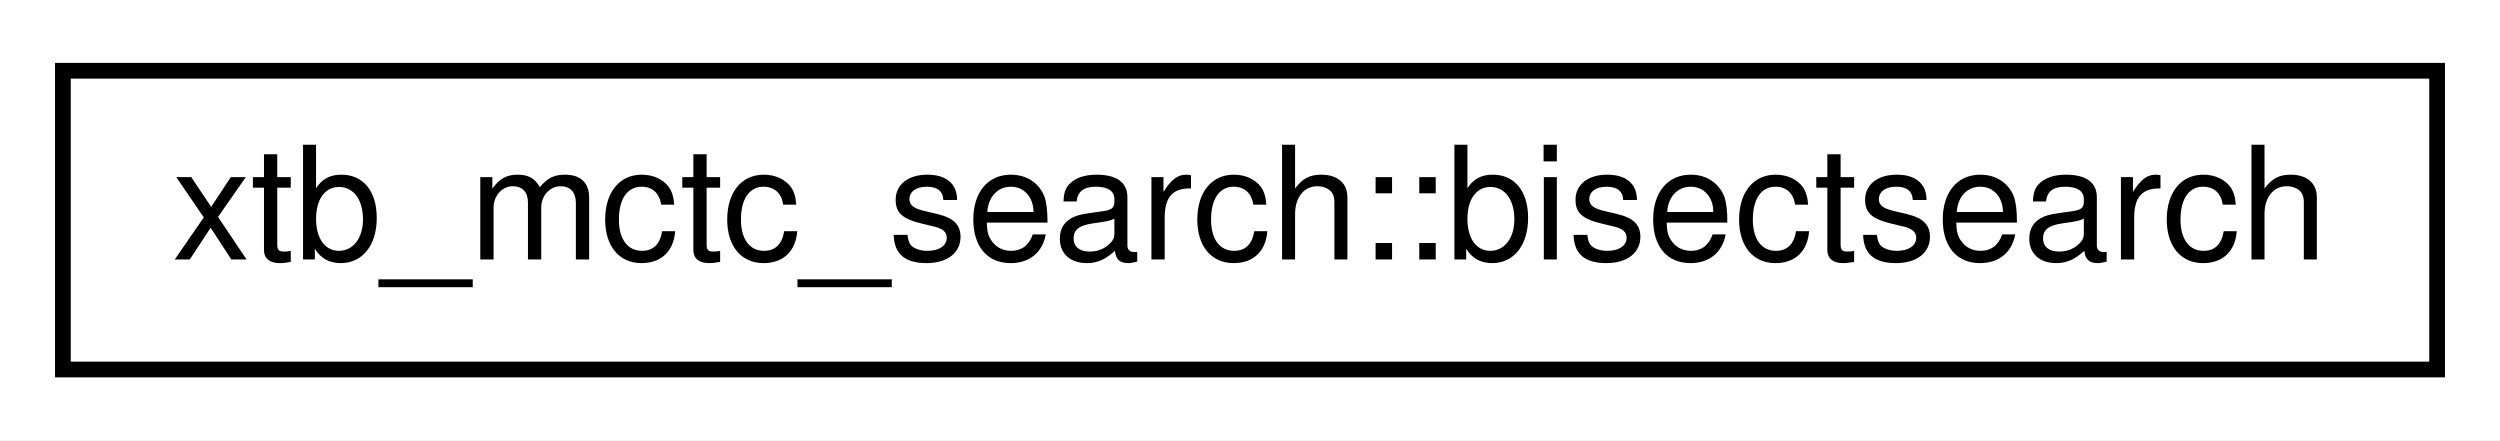
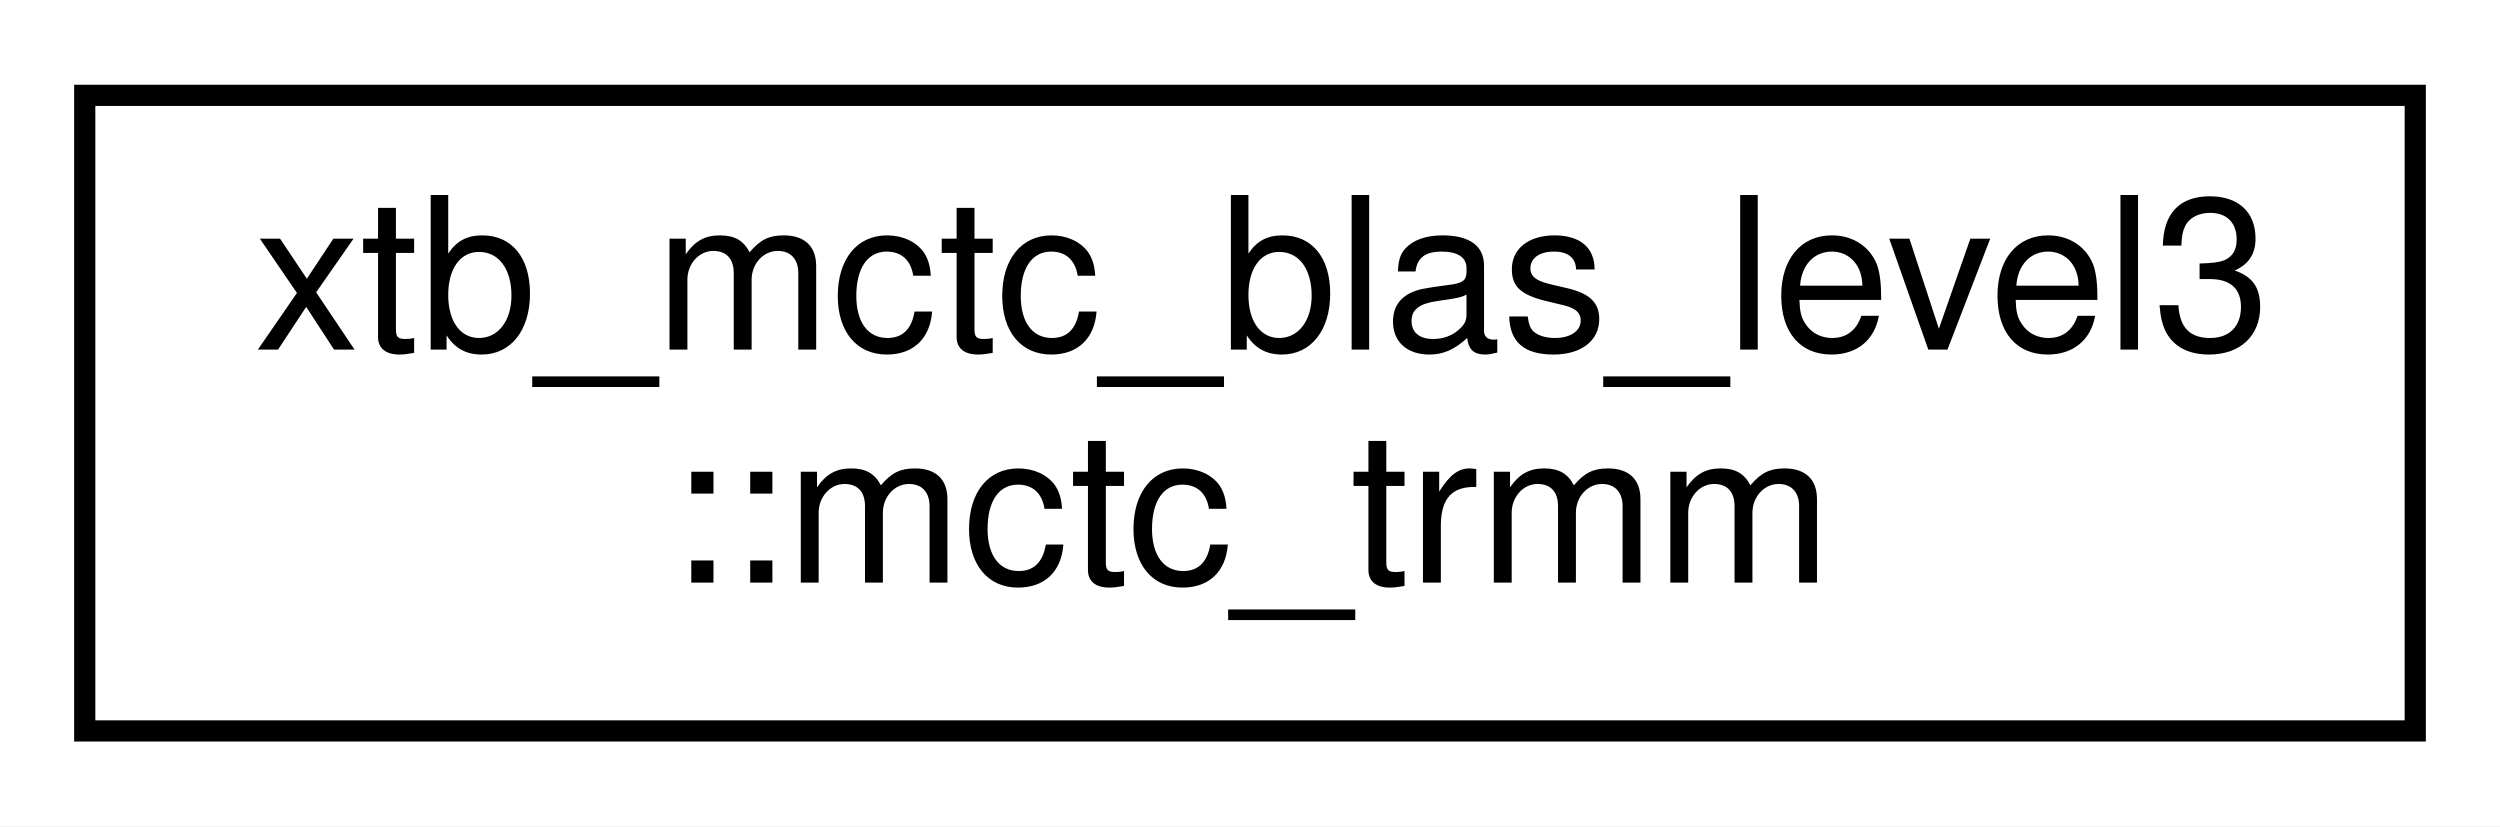
- <svg xmlns="http://www.w3.org/2000/svg" xmlns:xlink="http://www.w3.org/1999/xlink" width="159pt" height="28pt" viewBox="0.00 0.00 159.00 28.00">
-   <g id="graph0" class="graph" transform="scale(1 1) rotate(0) translate(4 24)">
-     <polygon fill="white" stroke="transparent" points="-4,4 -4,-24 155,-24 155,4 -4,4" />
+ <svg xmlns="http://www.w3.org/2000/svg" xmlns:xlink="http://www.w3.org/1999/xlink" width="118pt" height="39pt" viewBox="0.00 0.00 118.00 39.00">
+   <g id="graph0" class="graph" transform="scale(1 1) rotate(0) translate(4 35)">
+     <polygon fill="white" stroke="transparent" points="-4,4 -4,-35 114,-35 114,4 -4,4" />
    <g id="node1" class="node">
      <g id="a_node1">
-         <a xlink:href="interfacextb__mctc__search_1_1bisectsearch.html" target="_top" xlink:title=" ">
-           <polygon fill="white" stroke="black" points="0,-0.5 0,-19.5 151,-19.5 151,-0.5 0,-0.5" />
-           <text text-anchor="middle" x="75.5" y="-7.5" font-family="Helvetica,sans-Serif" font-size="10.00">xtb_mctc_search::bisectsearch</text>
+         <a xlink:href="interfacextb__mctc__blas__level3_1_1mctc__trmm.html" target="_top" xlink:title="Performs one of the matrix-matrix operations.">
+           <polygon fill="white" stroke="black" points="0,-0.5 0,-30.5 110,-30.5 110,-0.5 0,-0.5" />
+           <text text-anchor="start" x="8" y="-18.5" font-family="Helvetica,sans-Serif" font-size="10.00">xtb_mctc_blas_level3</text>
+           <text text-anchor="middle" x="55" y="-7.5" font-family="Helvetica,sans-Serif" font-size="10.00">::mctc_trmm</text>
        </a>
      </g>
    </g>
  </g>
</svg>
